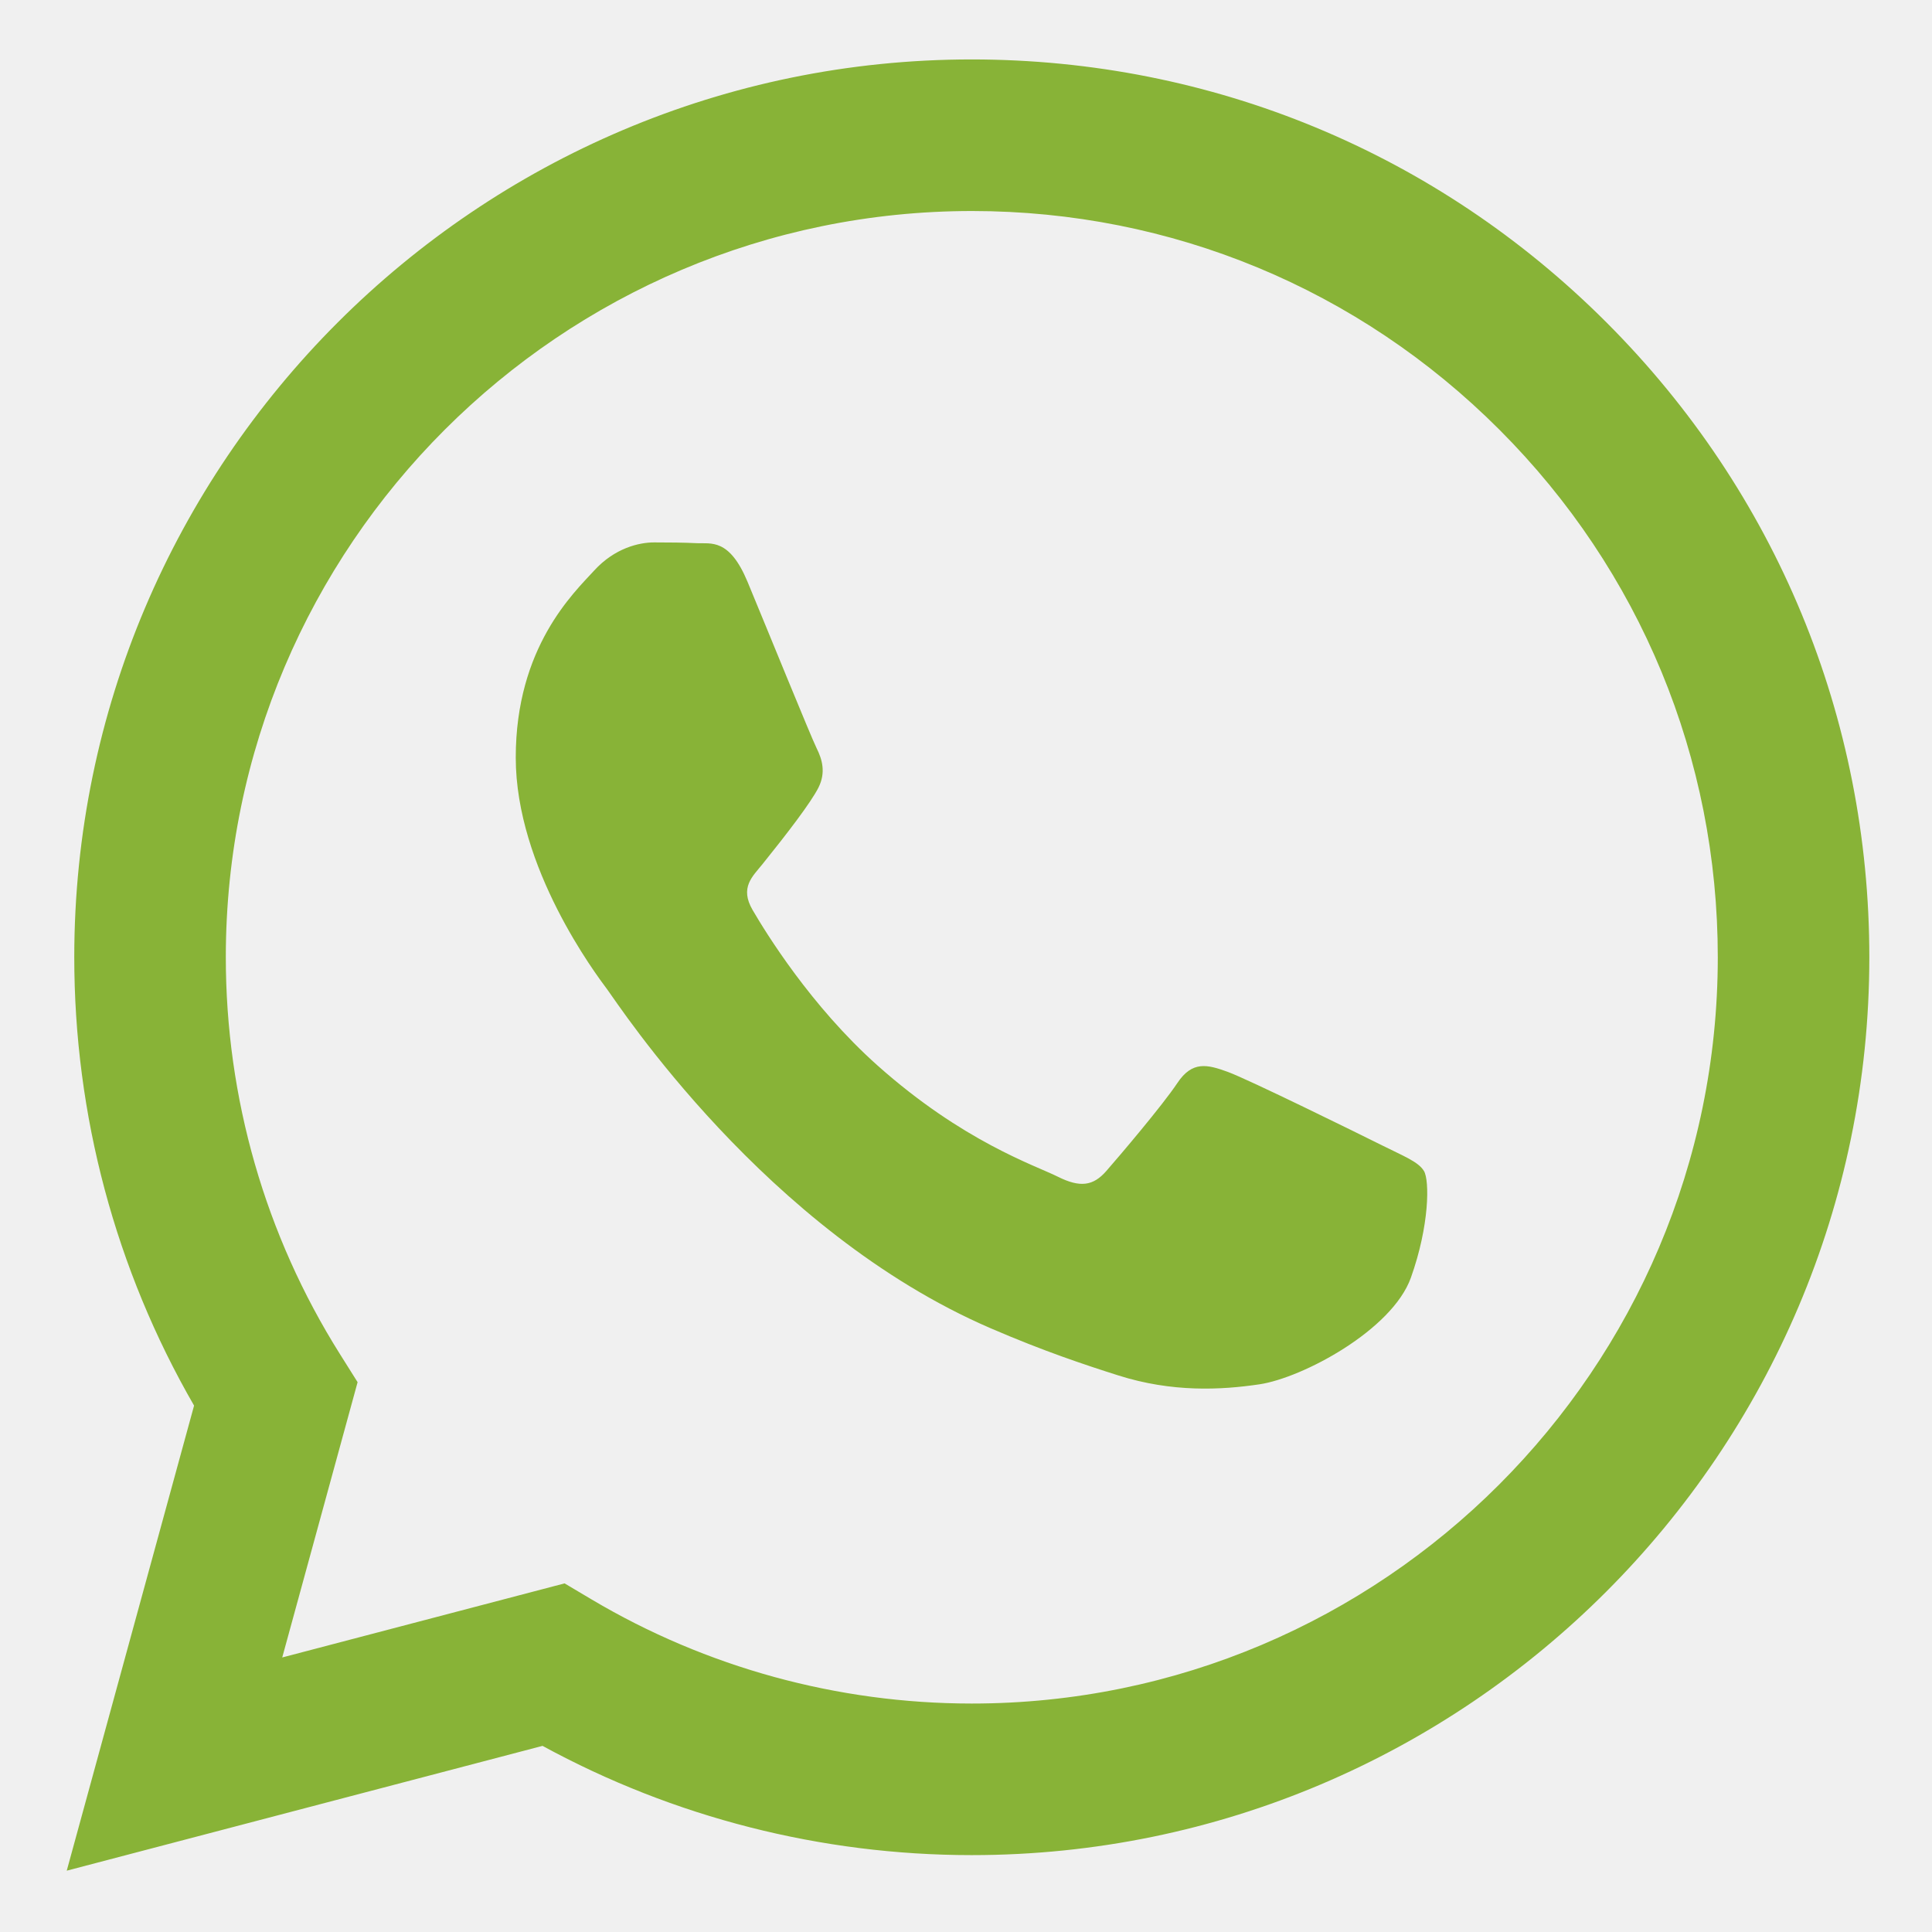
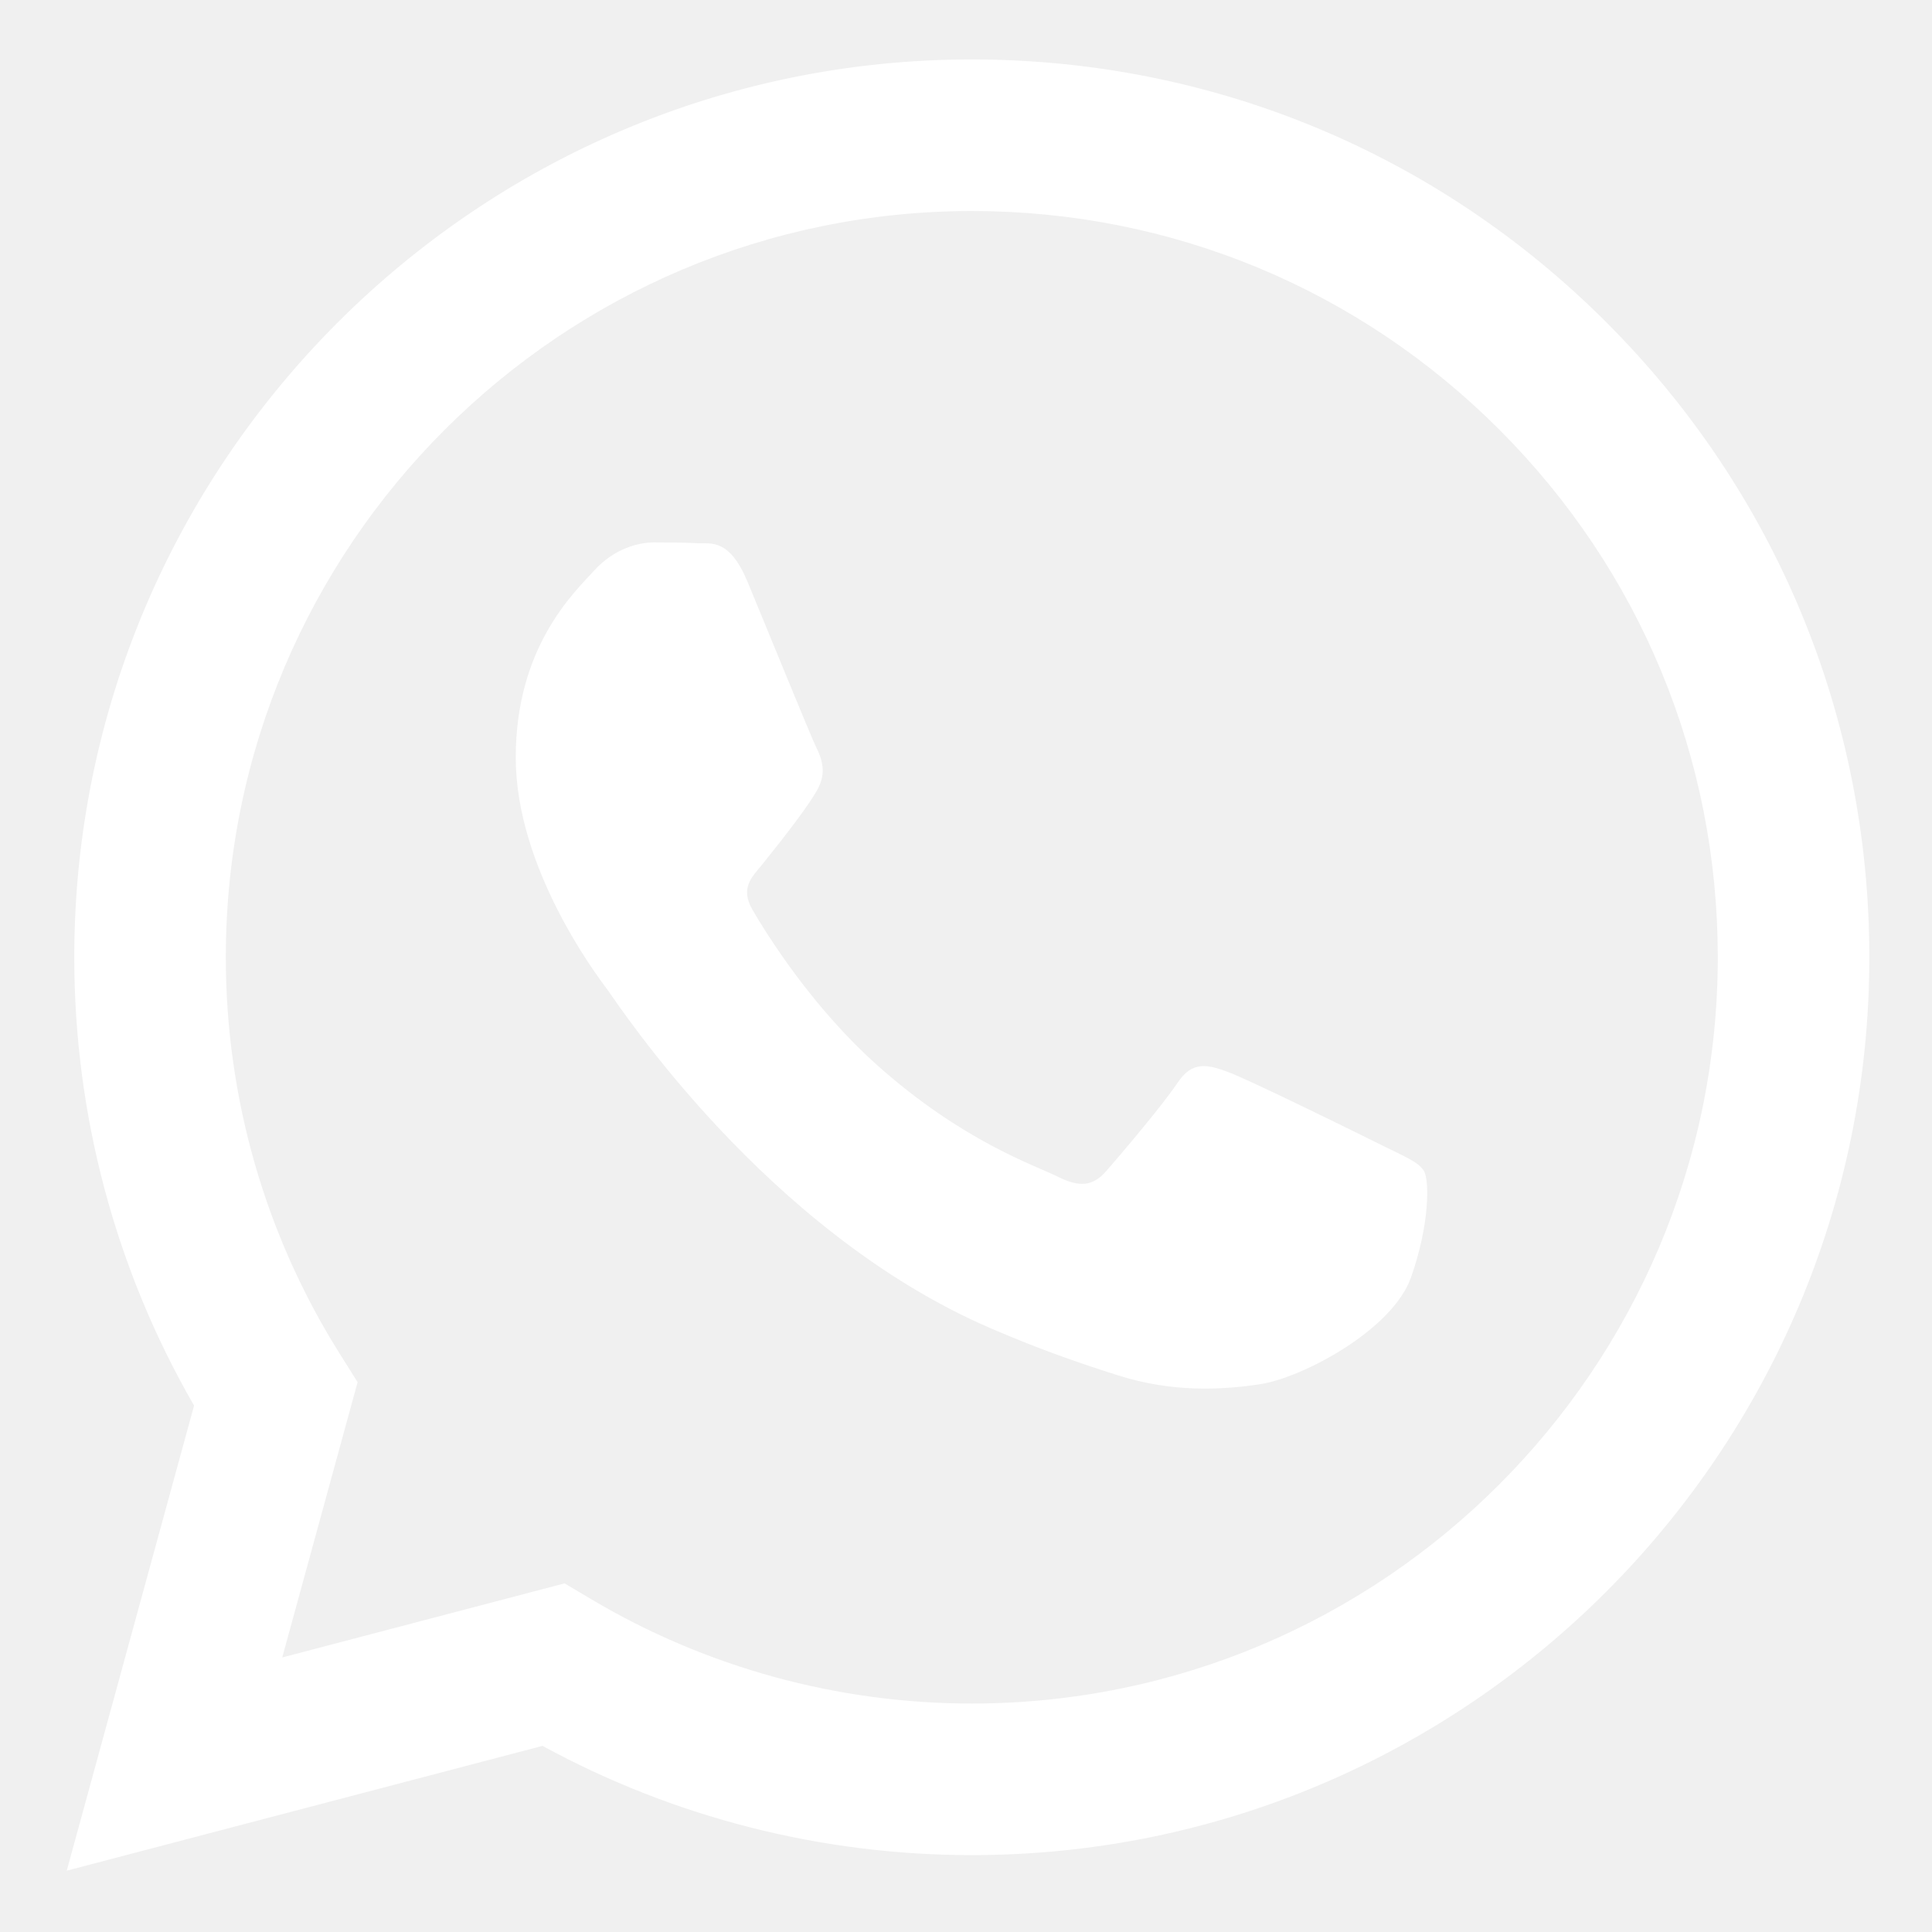
- <svg xmlns="http://www.w3.org/2000/svg" height="682pt" viewBox="-23 -21 682 682.667" fill="#88B337" width="682pt">
+ <svg xmlns="http://www.w3.org/2000/svg" height="682pt" viewBox="-23 -21 682 682.667" fill="#fff" width="682pt">
  <path d="m544.387 93.008c-59.875-59.945-139.504-92.973-224.336-93.008-174.805 0-317.07 142.262-317.141 317.113-.023 55.895 14.578 110.457 42.332 158.551l-44.992 164.336 168.121-44.102c46.324 25.27 98.477 38.586 151.551 38.602h.133c174.785 0 317.066-142.273 317.133-317.133.035-84.742-32.922-164.418-92.801-224.359zm-224.336 487.934h-.109c-47.297-.02-93.684-12.73-134.16-36.742l-9.621-5.715-99.766 26.172 26.629-97.27-6.27-9.973c-26.387-41.969-40.32-90.477-40.297-140.281.055-145.332 118.305-263.57 263.699-263.57 70.406.023 136.59 27.477 186.355 77.301s77.156 116.051 77.133 186.484c-.062 145.344-118.305 263.594-263.594 263.594zm144.586-197.418c-7.922-3.969-46.883-23.133-54.148-25.781-7.258-2.645-12.547-3.961-17.824 3.969-5.285 7.93-20.469 25.781-25.094 31.066-4.625 5.289-9.242 5.953-17.168 1.984-7.926-3.965-33.457-12.336-63.727-39.332-23.555-21.012-39.457-46.961-44.082-54.891-4.617-7.938-.039-11.812 3.477-16.172 8.578-10.652 17.168-21.82 19.809-27.105 2.645-5.289 1.32-9.918-.664-13.883-1.977-3.965-17.824-42.969-24.426-58.84-6.438-15.445-12.965-13.359-17.832-13.602-4.617-.23-9.902-.277-15.188-.277-5.281 0-13.867 1.98-21.133 9.918-7.262 7.934-27.73 27.102-27.73 66.105s28.395 76.684 32.355 81.973c3.961 5.289 55.879 85.328 135.367 119.648 18.906 8.172 33.664 13.043 45.176 16.695 18.984 6.031 36.254 5.18 49.91 3.141 15.227-2.277 46.879-19.172 53.488-37.68 6.602-18.512 6.602-34.375 4.617-37.684-1.977-3.305-7.262-5.285-15.184-9.254zm0 0" fill-rule="evenodd" />
</svg>
